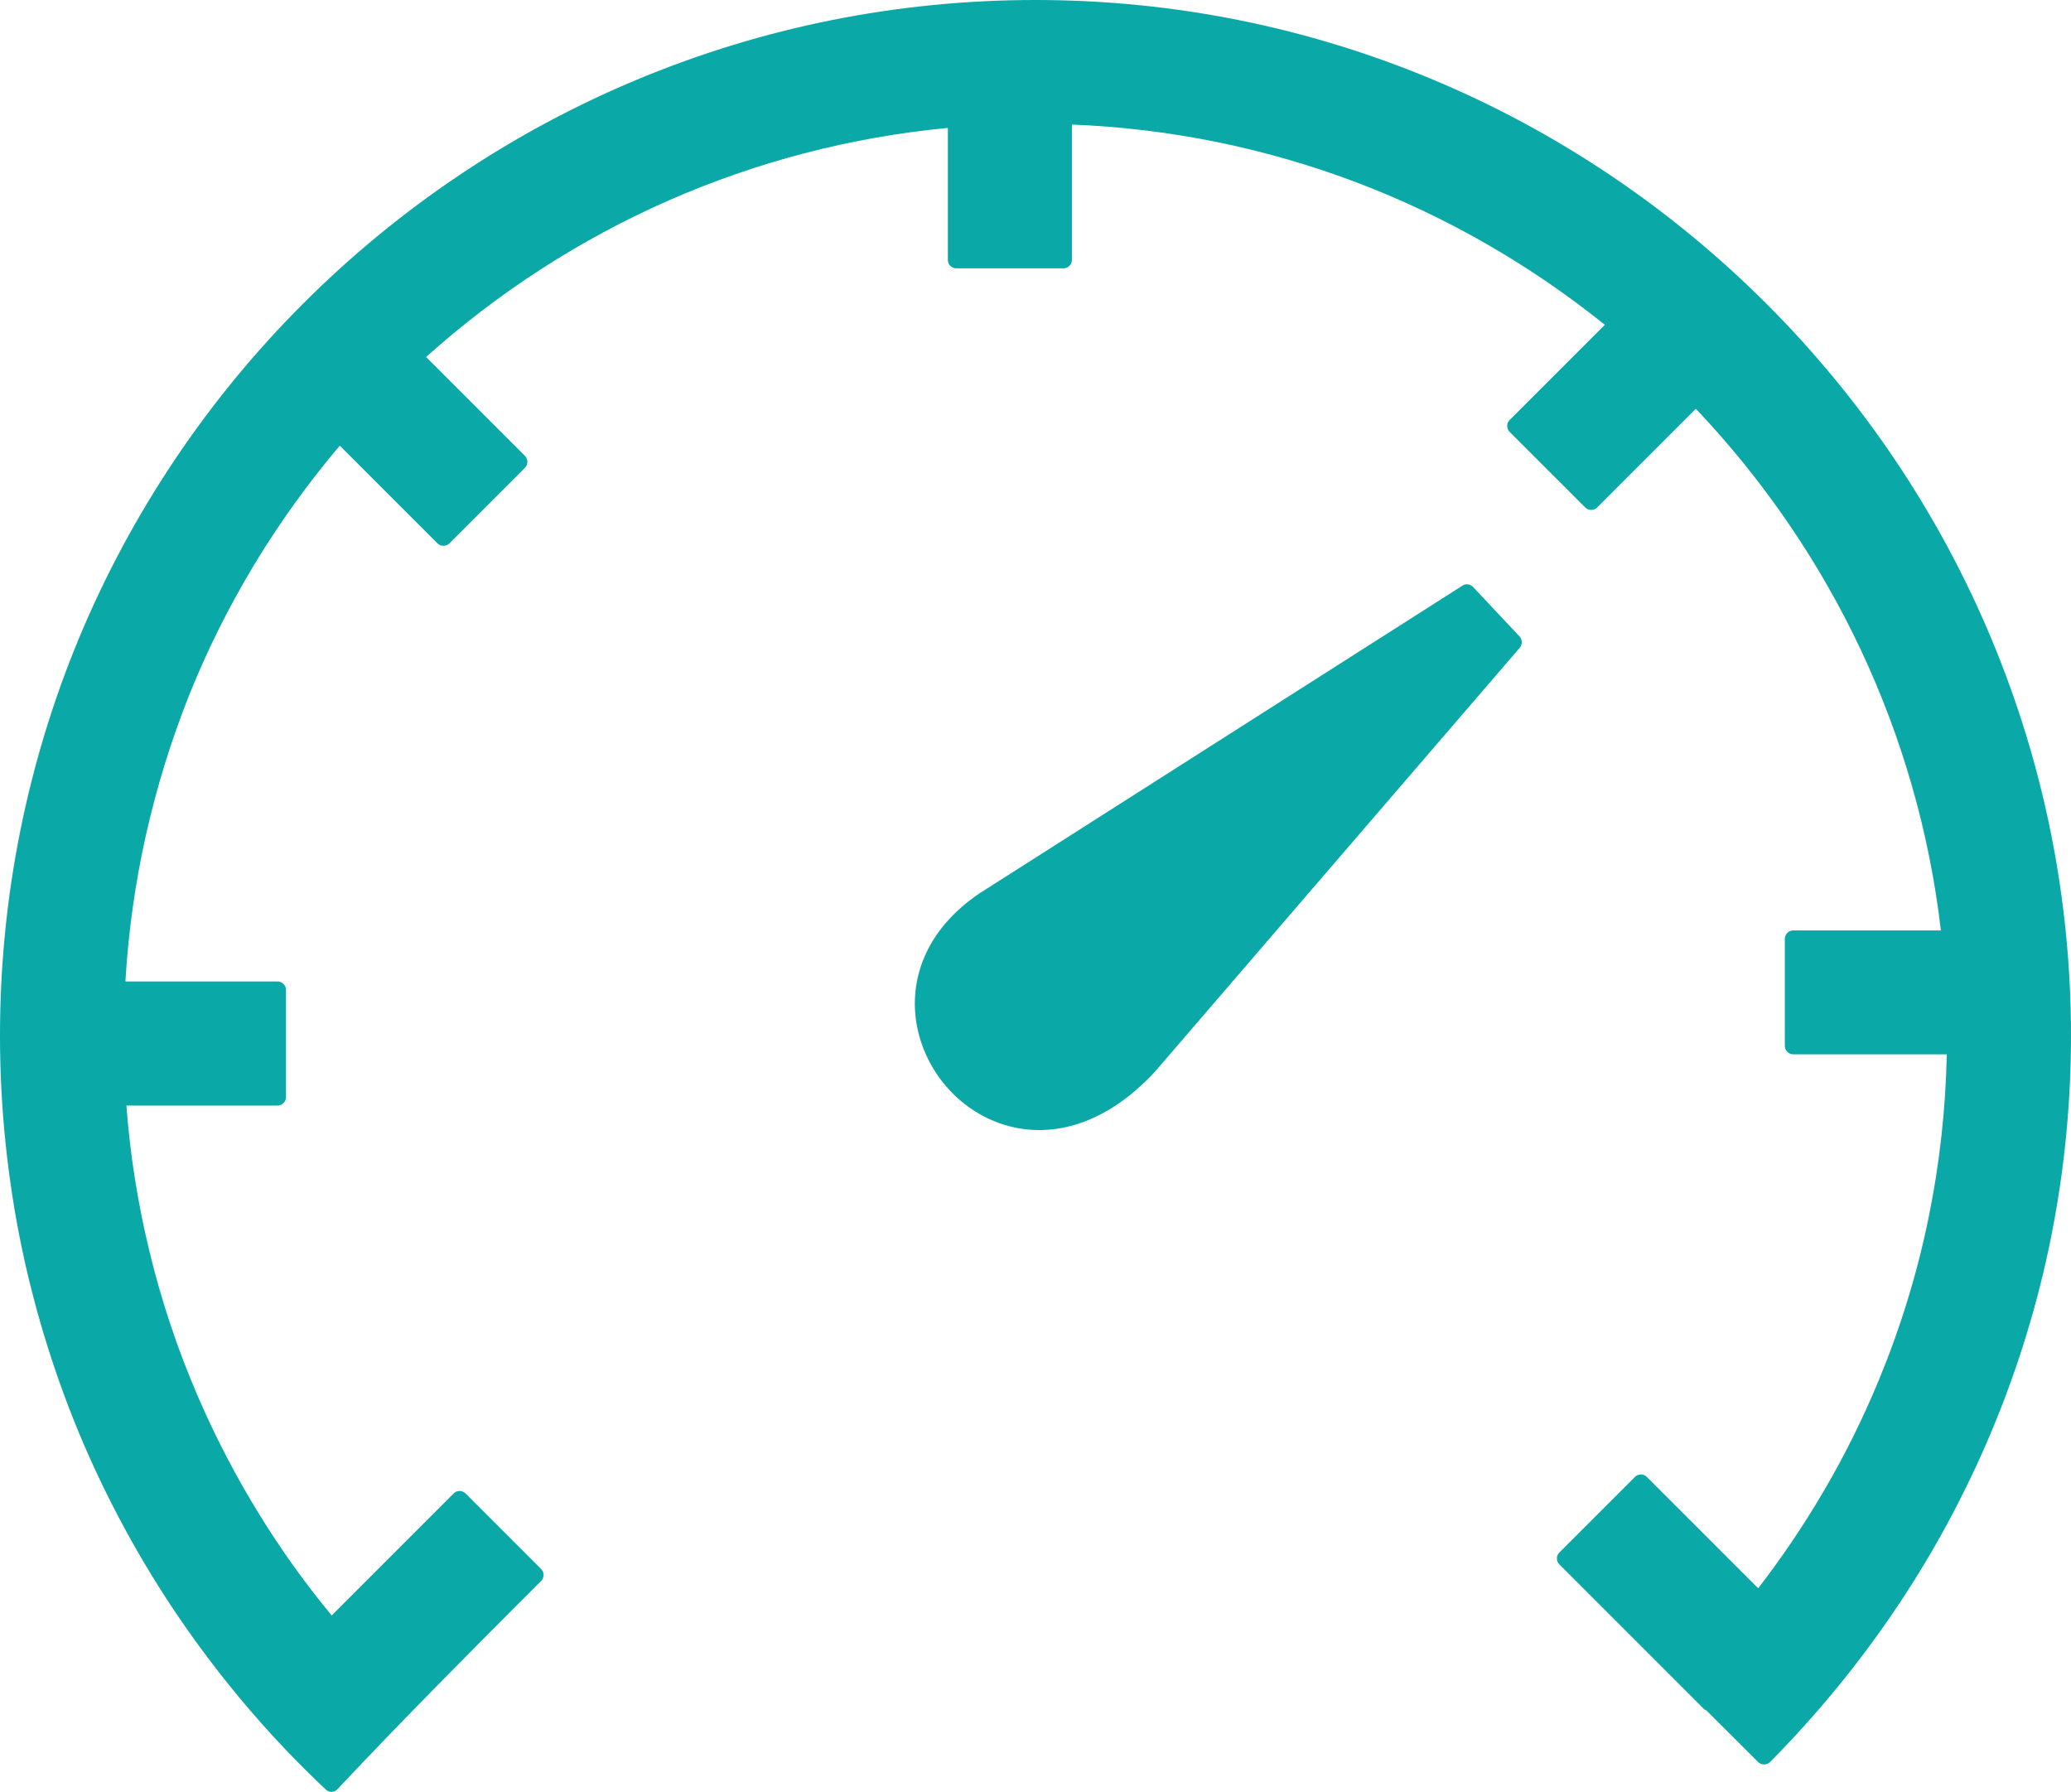
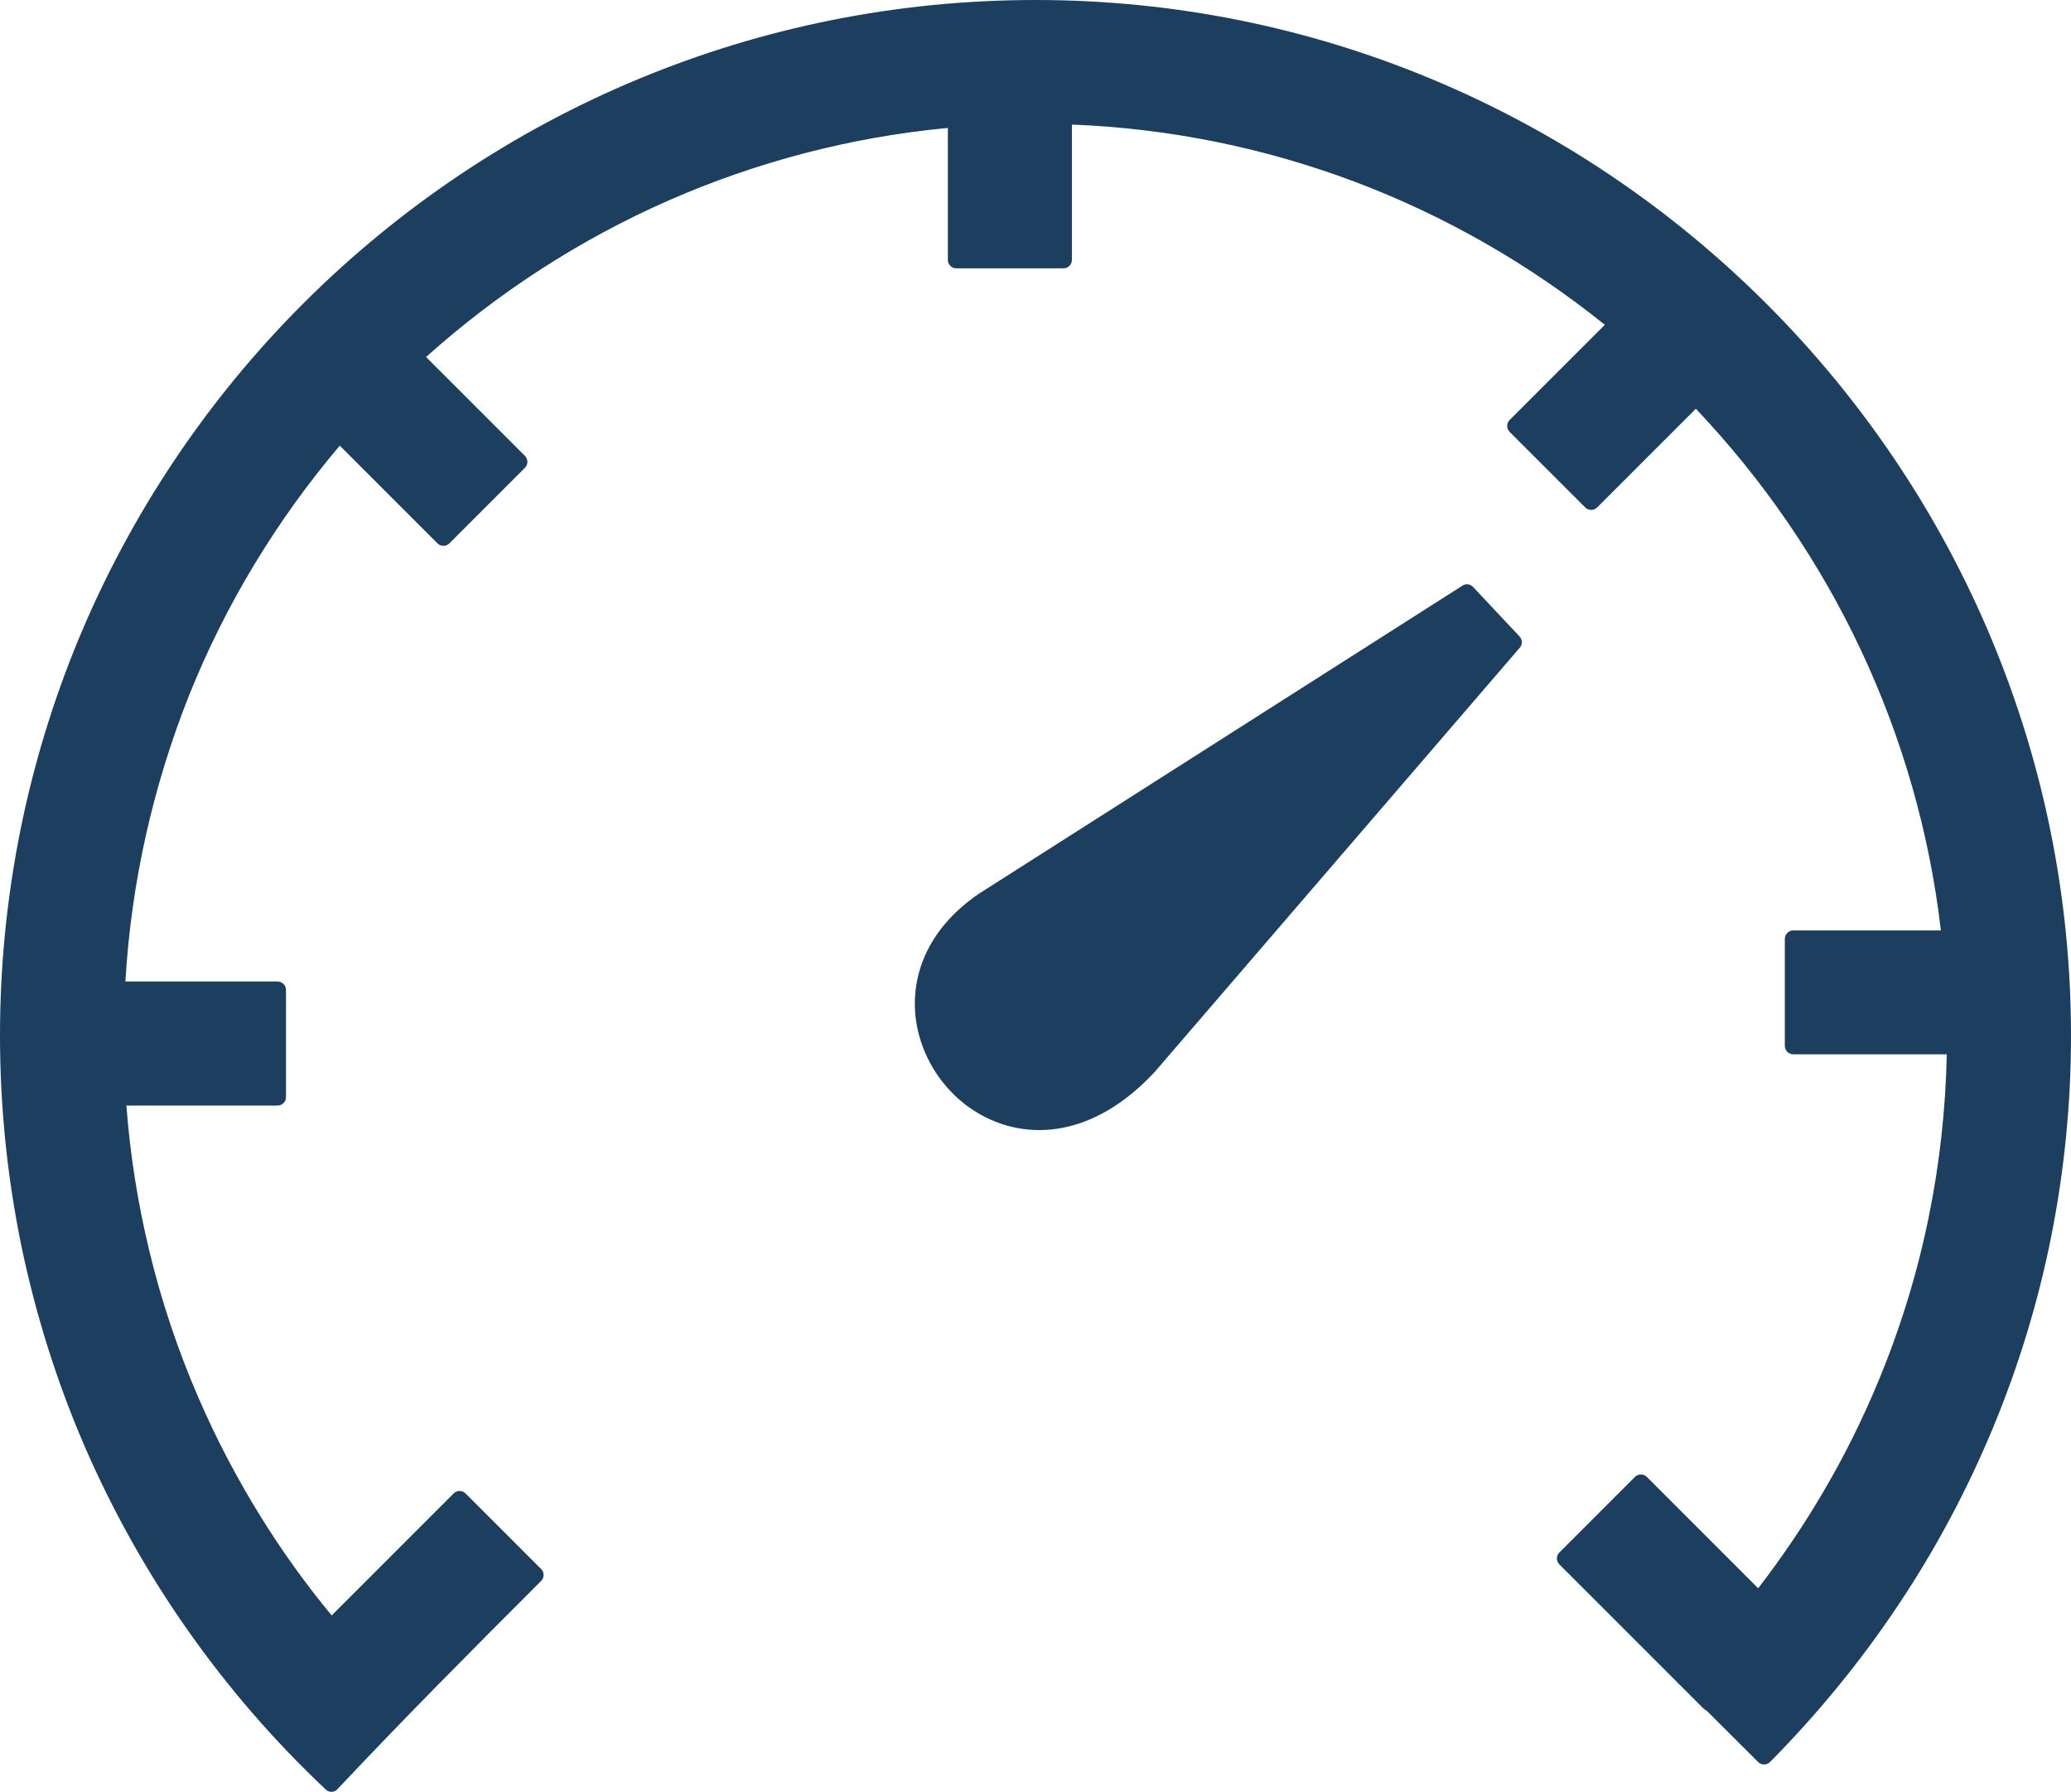
<svg xmlns="http://www.w3.org/2000/svg" version="1.1" id="Layer_1" x="0px" y="0px" viewBox="0 0 122.88 106.3" style="enable-background:new 0 0 122.88 106.3" xml:space="preserve">
  <g>
-     <path fill="#0aa8a7" d="M58.15,52.98l28.6-18.22c0.2-0.15,0.48-0.12,0.65,0.06l2.76,2.94c0.17,0.18,0.18,0.47,0.02,0.66L68.51,63.6 c-3.08,3.31-6.37,3.96-9.02,3.1c-1.32-0.43-2.47-1.22-3.35-2.25c-0.88-1.02-1.49-2.27-1.74-3.61c-0.49-2.67,0.49-5.66,3.73-7.85 L58.15,52.98L58.15,52.98z M19.33,106.17c-3.05-2.87-5.8-6.05-8.21-9.48c-2.39-3.4-4.44-7.06-6.11-10.91 C3.38,82,2.12,78.02,1.26,73.88C0.44,69.86,0,65.7,0,61.44c0-8.32,1.66-16.25,4.65-23.49C7.77,30.43,12.33,23.66,18,18 c5.66-5.66,12.43-10.23,19.95-13.34C45.19,1.66,53.12,0,61.44,0c8.3,0,16.21,1.66,23.43,4.66c7.52,3.12,14.28,7.7,19.95,13.37 c5.68,5.68,10.26,12.46,13.38,19.97c3.01,7.24,4.68,15.16,4.68,23.44c0,4.05-0.4,8.01-1.16,11.85c-0.78,3.94-1.95,7.75-3.46,11.4 c-1.54,3.71-3.43,7.25-5.64,10.55c-2.23,3.34-4.78,6.45-7.6,9.3c-0.19,0.19-0.51,0.19-0.7,0l-3.07-3.06 c-0.06-0.02-0.12-0.06-0.17-0.11l-8.56-8.56c-0.19-0.19-0.19-0.51,0-0.7l4.49-4.49c0.19-0.19,0.51-0.19,0.7,0l6.61,6.61 c1.4-1.82,2.69-3.72,3.85-5.7c1.25-2.12,2.35-4.34,3.3-6.63c1.28-3.1,2.29-6.35,2.97-9.71c0.64-3.12,1-6.35,1.07-9.64h-9.11 c-0.27,0-0.5-0.22-0.5-0.5V55.7c0-0.27,0.22-0.5,0.5-0.5h8.76c-0.68-5.85-2.31-11.43-4.72-16.58c-2.49-5.31-5.82-10.15-9.82-14.37 l-5.86,5.86c-0.19,0.19-0.51,0.19-0.7,0l-4.49-4.49c-0.19-0.19-0.19-0.51,0-0.7l5.65-5.65c-4.44-3.57-9.45-6.46-14.87-8.5 C75.1,8.8,69.47,7.62,63.6,7.39v8.03c0,0.27-0.22,0.5-0.5,0.5h-6.36c-0.27,0-0.5-0.22-0.5-0.5V7.59 c-5.83,0.55-11.4,2.04-16.54,4.29c-5.31,2.33-10.17,5.49-14.42,9.3l5.87,5.87c0.19,0.19,0.19,0.51,0,0.7l-4.49,4.49 c-0.19,0.19-0.51,0.19-0.7,0l-5.8-5.8c-3.73,4.4-6.78,9.41-8.96,14.86C9.1,46.6,7.79,52.29,7.44,58.23h9.03 c0.27,0,0.5,0.22,0.5,0.5v6.36c0,0.27-0.22,0.5-0.5,0.5H7.5c0.22,2.94,0.68,5.8,1.35,8.58c0.72,3.01,1.7,5.92,2.91,8.72 c1.05,2.43,2.27,4.76,3.64,6.98c1.29,2.09,2.72,4.09,4.28,5.97l7.24-7.24c0.19-0.19,0.51-0.19,0.7,0l4.49,4.49 c0.19,0.19,0.19,0.51,0,0.7c-4.14,4.14-8.09,8.11-12.09,12.36C19.84,106.35,19.53,106.36,19.33,106.17L19.33,106.17z" />
+     <path fill="#1c3f60" d="M58.15,52.98l28.6-18.22c0.2-0.15,0.48-0.12,0.65,0.06l2.76,2.94c0.17,0.18,0.18,0.47,0.02,0.66L68.51,63.6 c-3.08,3.31-6.37,3.96-9.02,3.1c-1.32-0.43-2.47-1.22-3.35-2.25c-0.88-1.02-1.49-2.27-1.74-3.61c-0.49-2.67,0.49-5.66,3.73-7.85 L58.15,52.98L58.15,52.98z M19.33,106.17c-3.05-2.87-5.8-6.05-8.21-9.48c-2.39-3.4-4.44-7.06-6.11-10.91 C3.38,82,2.12,78.02,1.26,73.88C0.44,69.86,0,65.7,0,61.44c0-8.32,1.66-16.25,4.65-23.49C7.77,30.43,12.33,23.66,18,18 c5.66-5.66,12.43-10.23,19.95-13.34C45.19,1.66,53.12,0,61.44,0c8.3,0,16.21,1.66,23.43,4.66c7.52,3.12,14.28,7.7,19.95,13.37 c5.68,5.68,10.26,12.46,13.38,19.97c3.01,7.24,4.68,15.16,4.68,23.44c0,4.05-0.4,8.01-1.16,11.85c-0.78,3.94-1.95,7.75-3.46,11.4 c-1.54,3.71-3.43,7.25-5.64,10.55c-2.23,3.34-4.78,6.45-7.6,9.3c-0.19,0.19-0.51,0.19-0.7,0l-3.07-3.06 c-0.06-0.02-0.12-0.06-0.17-0.11l-8.56-8.56c-0.19-0.19-0.19-0.51,0-0.7l4.49-4.49c0.19-0.19,0.51-0.19,0.7,0l6.61,6.61 c1.4-1.82,2.69-3.72,3.85-5.7c1.25-2.12,2.35-4.34,3.3-6.63c1.28-3.1,2.29-6.35,2.97-9.71c0.64-3.12,1-6.35,1.07-9.64h-9.11 c-0.27,0-0.5-0.22-0.5-0.5V55.7c0-0.27,0.22-0.5,0.5-0.5h8.76c-0.68-5.85-2.31-11.43-4.72-16.58c-2.49-5.31-5.82-10.15-9.82-14.37 l-5.86,5.86c-0.19,0.19-0.51,0.19-0.7,0l-4.49-4.49c-0.19-0.19-0.19-0.51,0-0.7l5.65-5.65c-4.44-3.57-9.45-6.46-14.87-8.5 C75.1,8.8,69.47,7.62,63.6,7.39v8.03c0,0.27-0.22,0.5-0.5,0.5h-6.36c-0.27,0-0.5-0.22-0.5-0.5V7.59 c-5.83,0.55-11.4,2.04-16.54,4.29c-5.31,2.33-10.17,5.49-14.42,9.3l5.87,5.87c0.19,0.19,0.19,0.51,0,0.7l-4.49,4.49 c-0.19,0.19-0.51,0.19-0.7,0l-5.8-5.8c-3.73,4.4-6.78,9.41-8.96,14.86C9.1,46.6,7.79,52.29,7.44,58.23h9.03 c0.27,0,0.5,0.22,0.5,0.5v6.36c0,0.27-0.22,0.5-0.5,0.5H7.5c0.22,2.94,0.68,5.8,1.35,8.58c0.72,3.01,1.7,5.92,2.91,8.72 c1.05,2.43,2.27,4.76,3.64,6.98c1.29,2.09,2.72,4.09,4.28,5.97l7.24-7.24c0.19-0.19,0.51-0.19,0.7,0l4.49,4.49 c0.19,0.19,0.19,0.51,0,0.7c-4.14,4.14-8.09,8.11-12.09,12.36C19.84,106.35,19.53,106.36,19.33,106.17L19.33,106.17z" />
  </g>
</svg>
